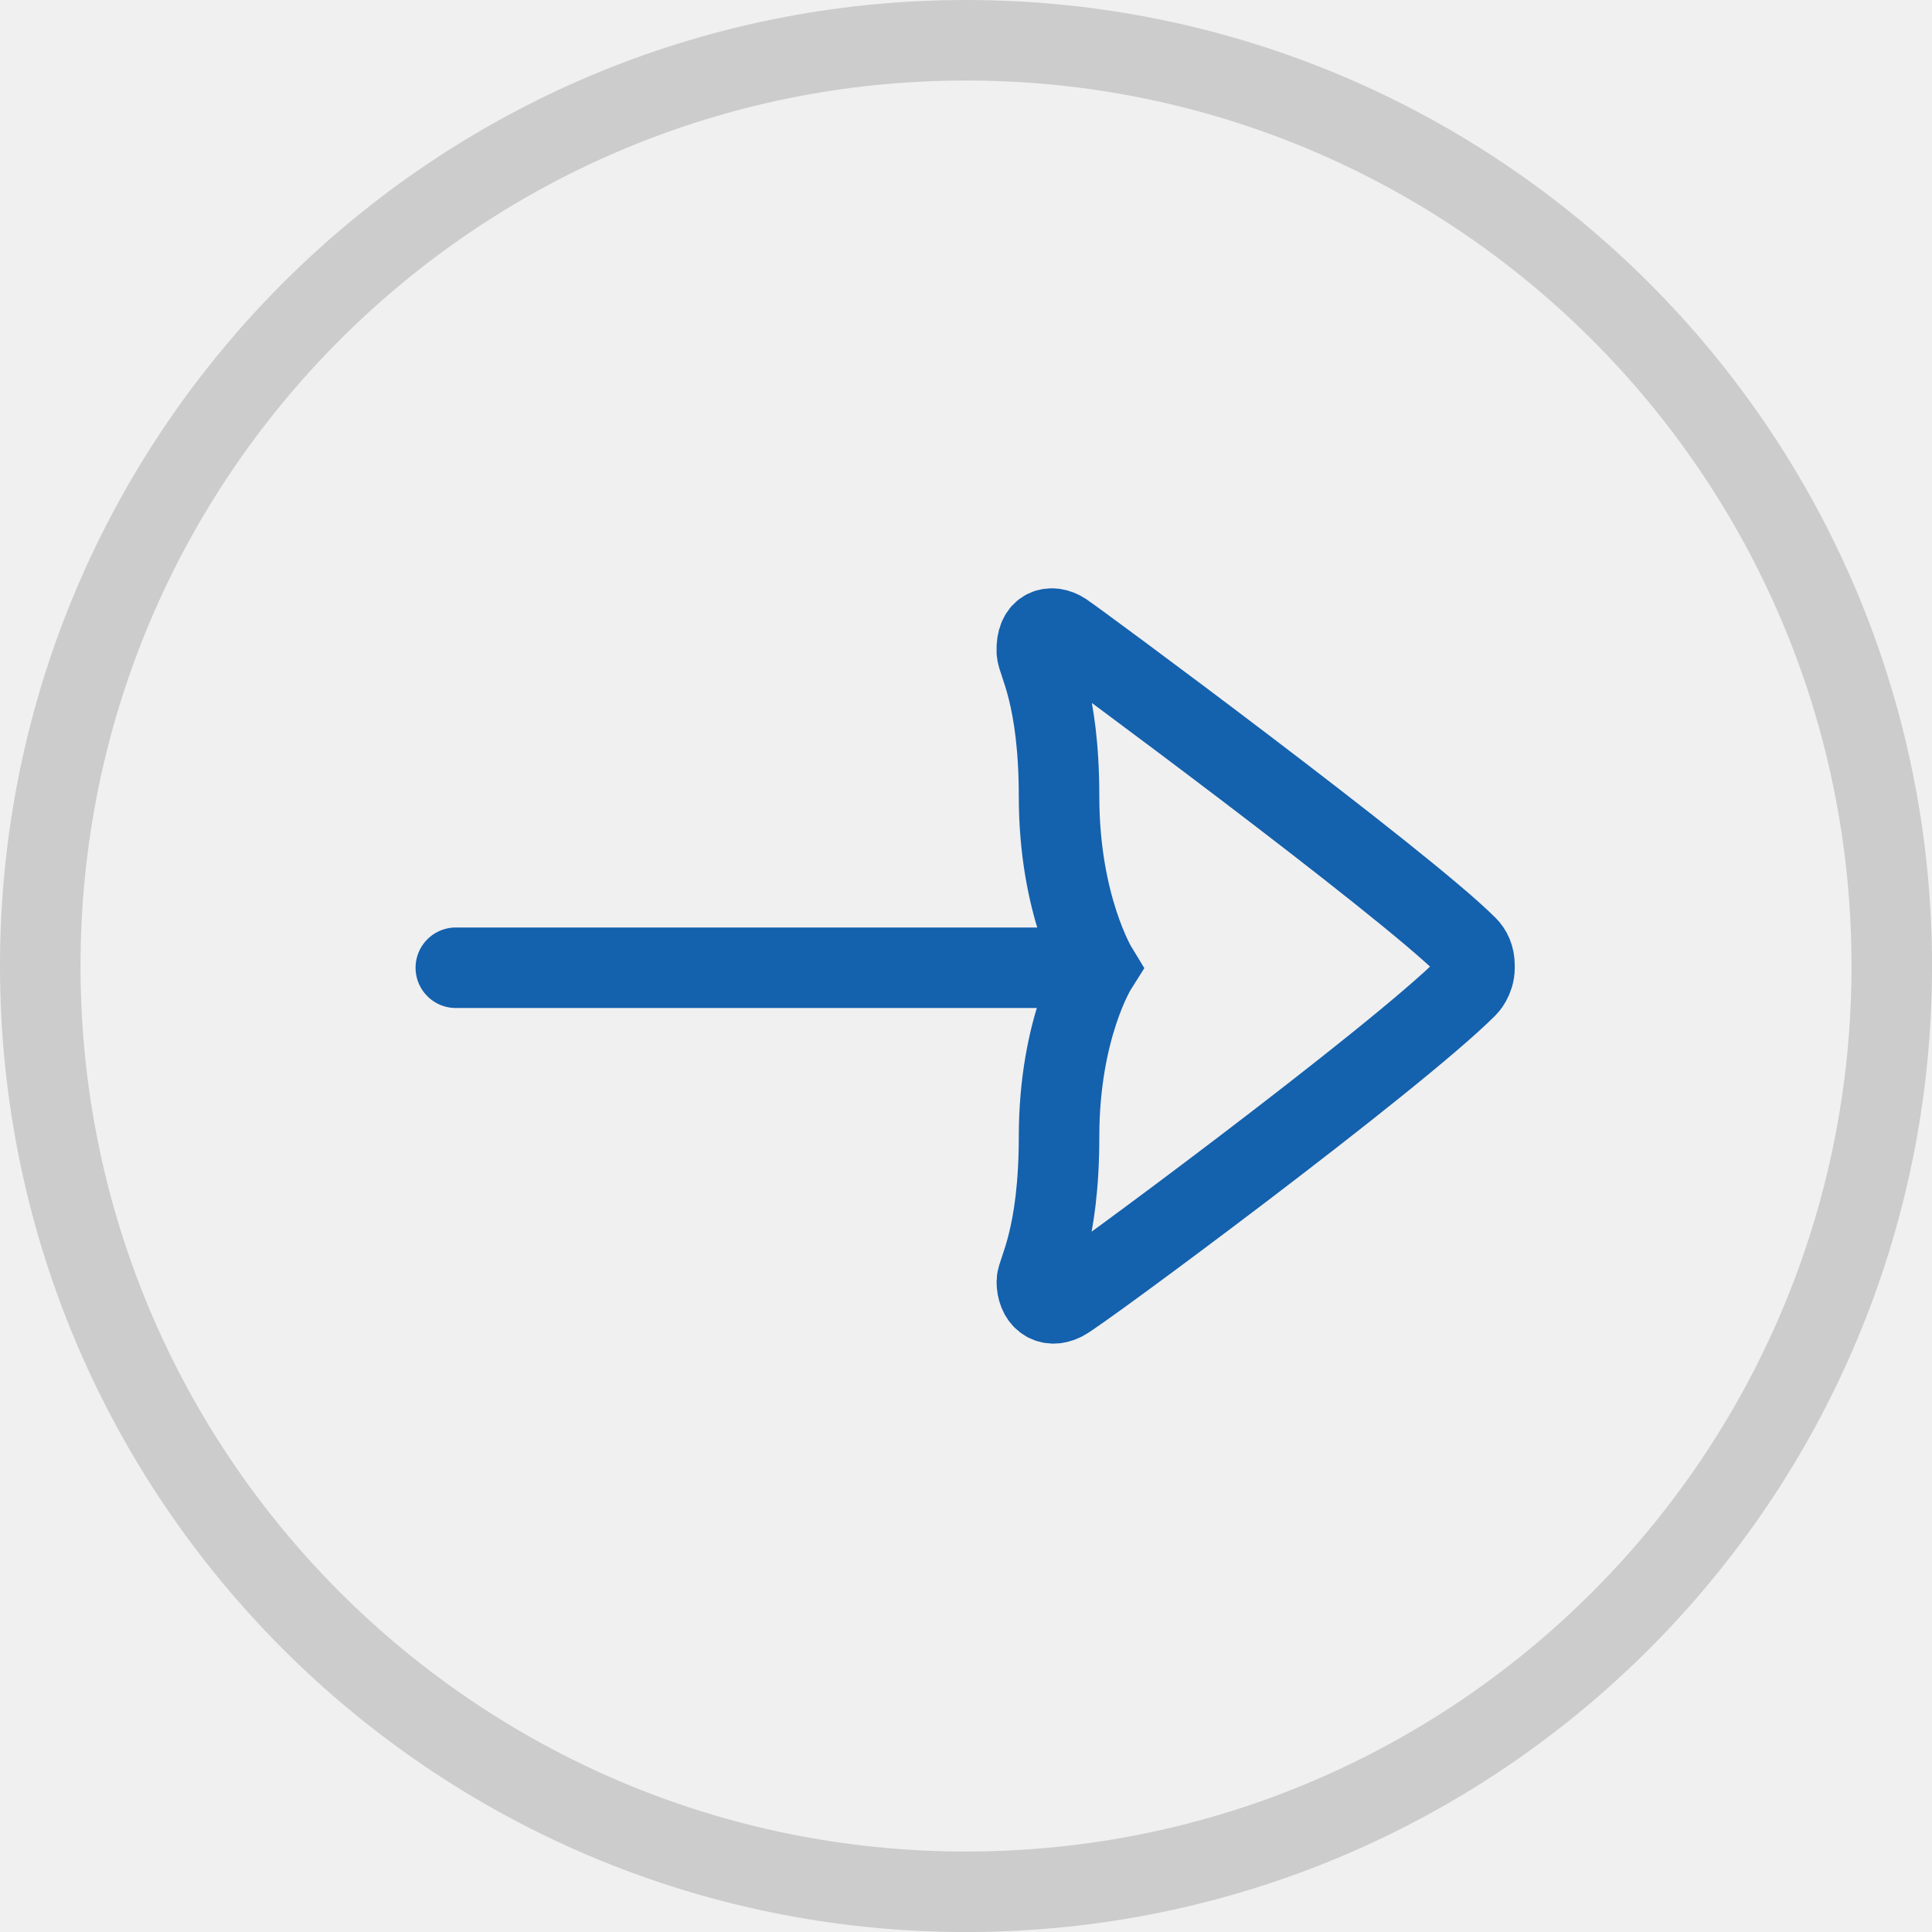
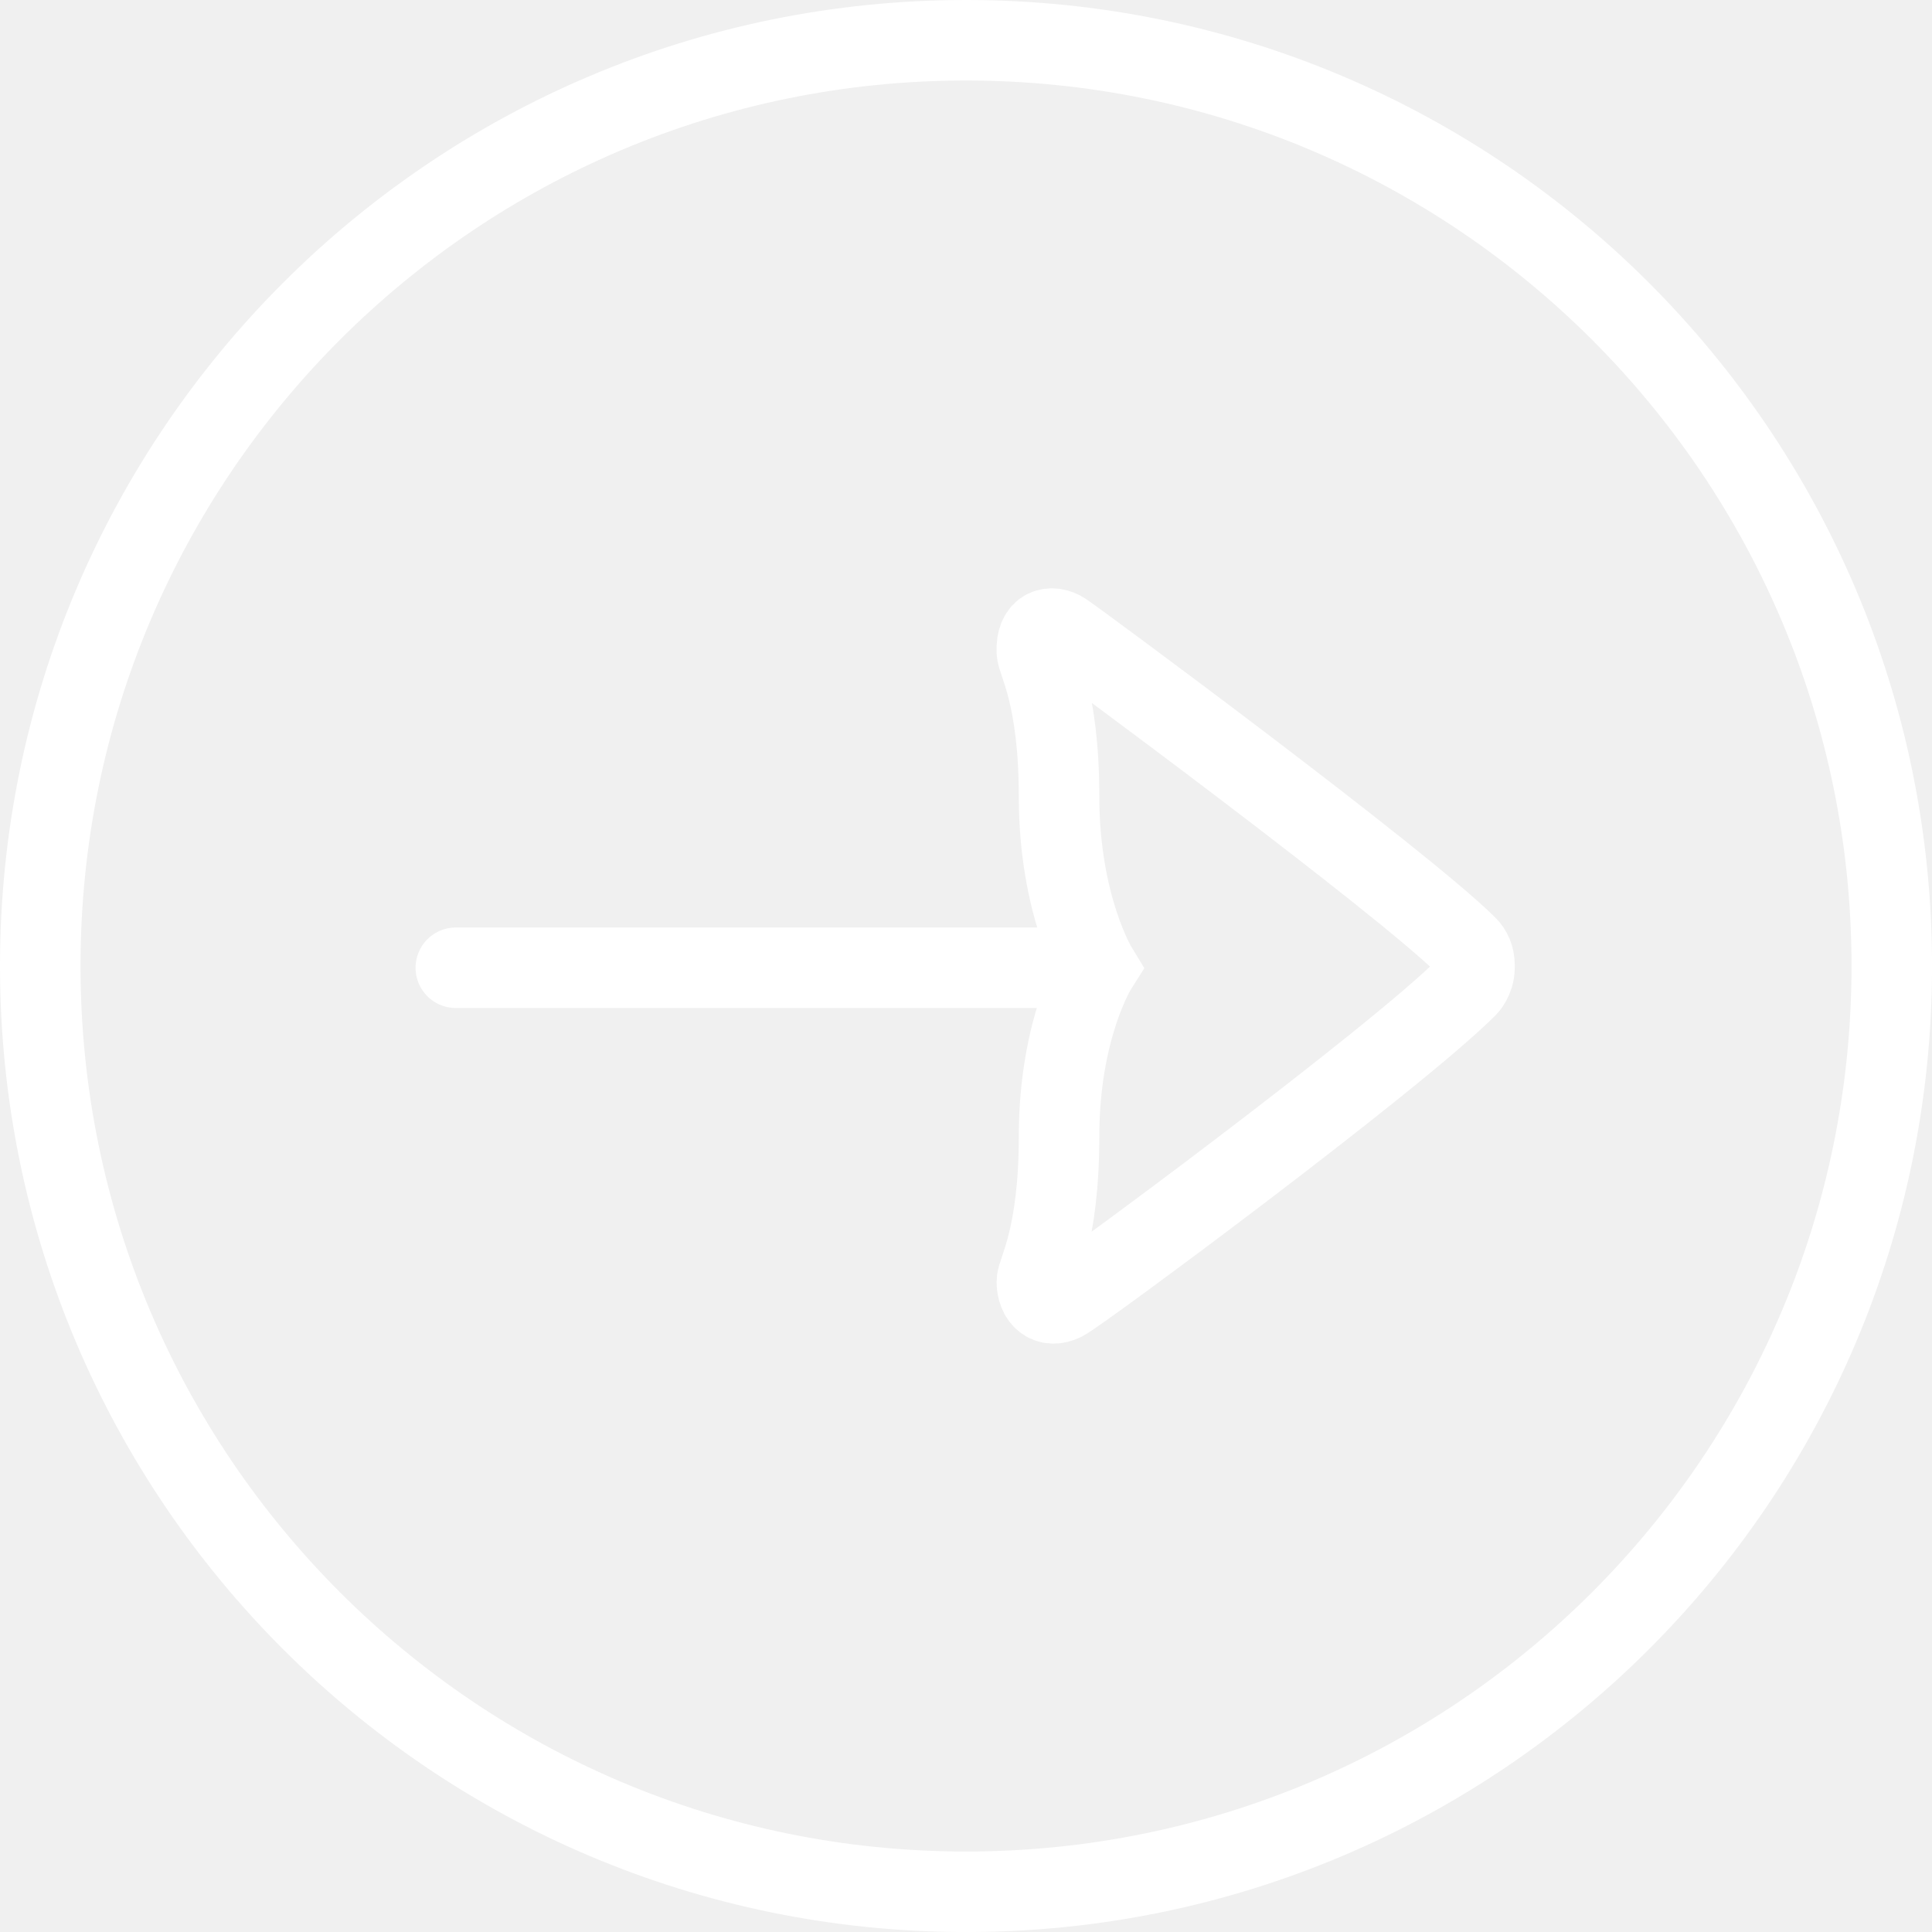
<svg xmlns="http://www.w3.org/2000/svg" version="1.1" id="Layer_1" x="0px" y="0px" viewBox="0 0 47.989 47.989" style="enable-background:new 0 0 47.989 47.989;" xml:space="preserve">
  <g>
    <g>
-       <path style="fill:none;stroke:#1461AE;stroke-width:2;stroke-linecap:round;stroke-miterlimit:10;" d="M27.247,24.038    c0,0-0.941,1.485-0.941,4.193c0,2.514-0.552,3.358-0.552,3.601c0,0.407,0.274,0.672,0.663,0.477    c0.389-0.194,8.206-5.979,10.022-7.795c0,0,0.186-0.186,0.186-0.477V23.98c0-0.215-0.078-0.37-0.186-0.477    c-1.592-1.592-9.665-7.56-10.022-7.795c-0.283-0.186-0.689-0.133-0.663,0.477c0,0.244,0.552,1.087,0.552,3.601    C26.306,22.495,27.247,24.038,27.247,24.038z" />
-       <line style="fill:none;stroke:#1461AE;stroke-width:2;stroke-linecap:round;stroke-miterlimit:10;" x1="25.761" y1="24.038" x2="11.322" y2="24.038" />
+       <path style="fill:none;stroke:white;stroke-width:2;stroke-linecap:round;stroke-miterlimit:10;" d="M27.247,24.038    c0,0-0.941,1.485-0.941,4.193c0,2.514-0.552,3.358-0.552,3.601c0,0.407,0.274,0.672,0.663,0.477    c0.389-0.194,8.206-5.979,10.022-7.795c0,0,0.186-0.186,0.186-0.477V23.98c0-0.215-0.078-0.37-0.186-0.477    c-1.592-1.592-9.665-7.56-10.022-7.795c-0.283-0.186-0.689-0.133-0.663,0.477c0,0.244,0.552,1.087,0.552,3.601    C26.306,22.495,27.247,24.038,27.247,24.038z" />
+       <line style="fill:none;stroke:white;stroke-width:2;stroke-linecap:round;stroke-miterlimit:10;" x1="25.761" y1="24.038" x2="11.322" y2="24.038" />
    </g>
-     <circle style="fill:none;stroke:#CDCCCC;stroke-width:2;stroke-linecap:round;stroke-miterlimit:10;" cx="23.995" cy="23.995" r="22.995" />
+     <circle style="fill:none;stroke:white;stroke-width:2;stroke-linecap:round;stroke-miterlimit:10;" cx="23.995" cy="23.995" r="22.995" />
  </g>
</svg>
